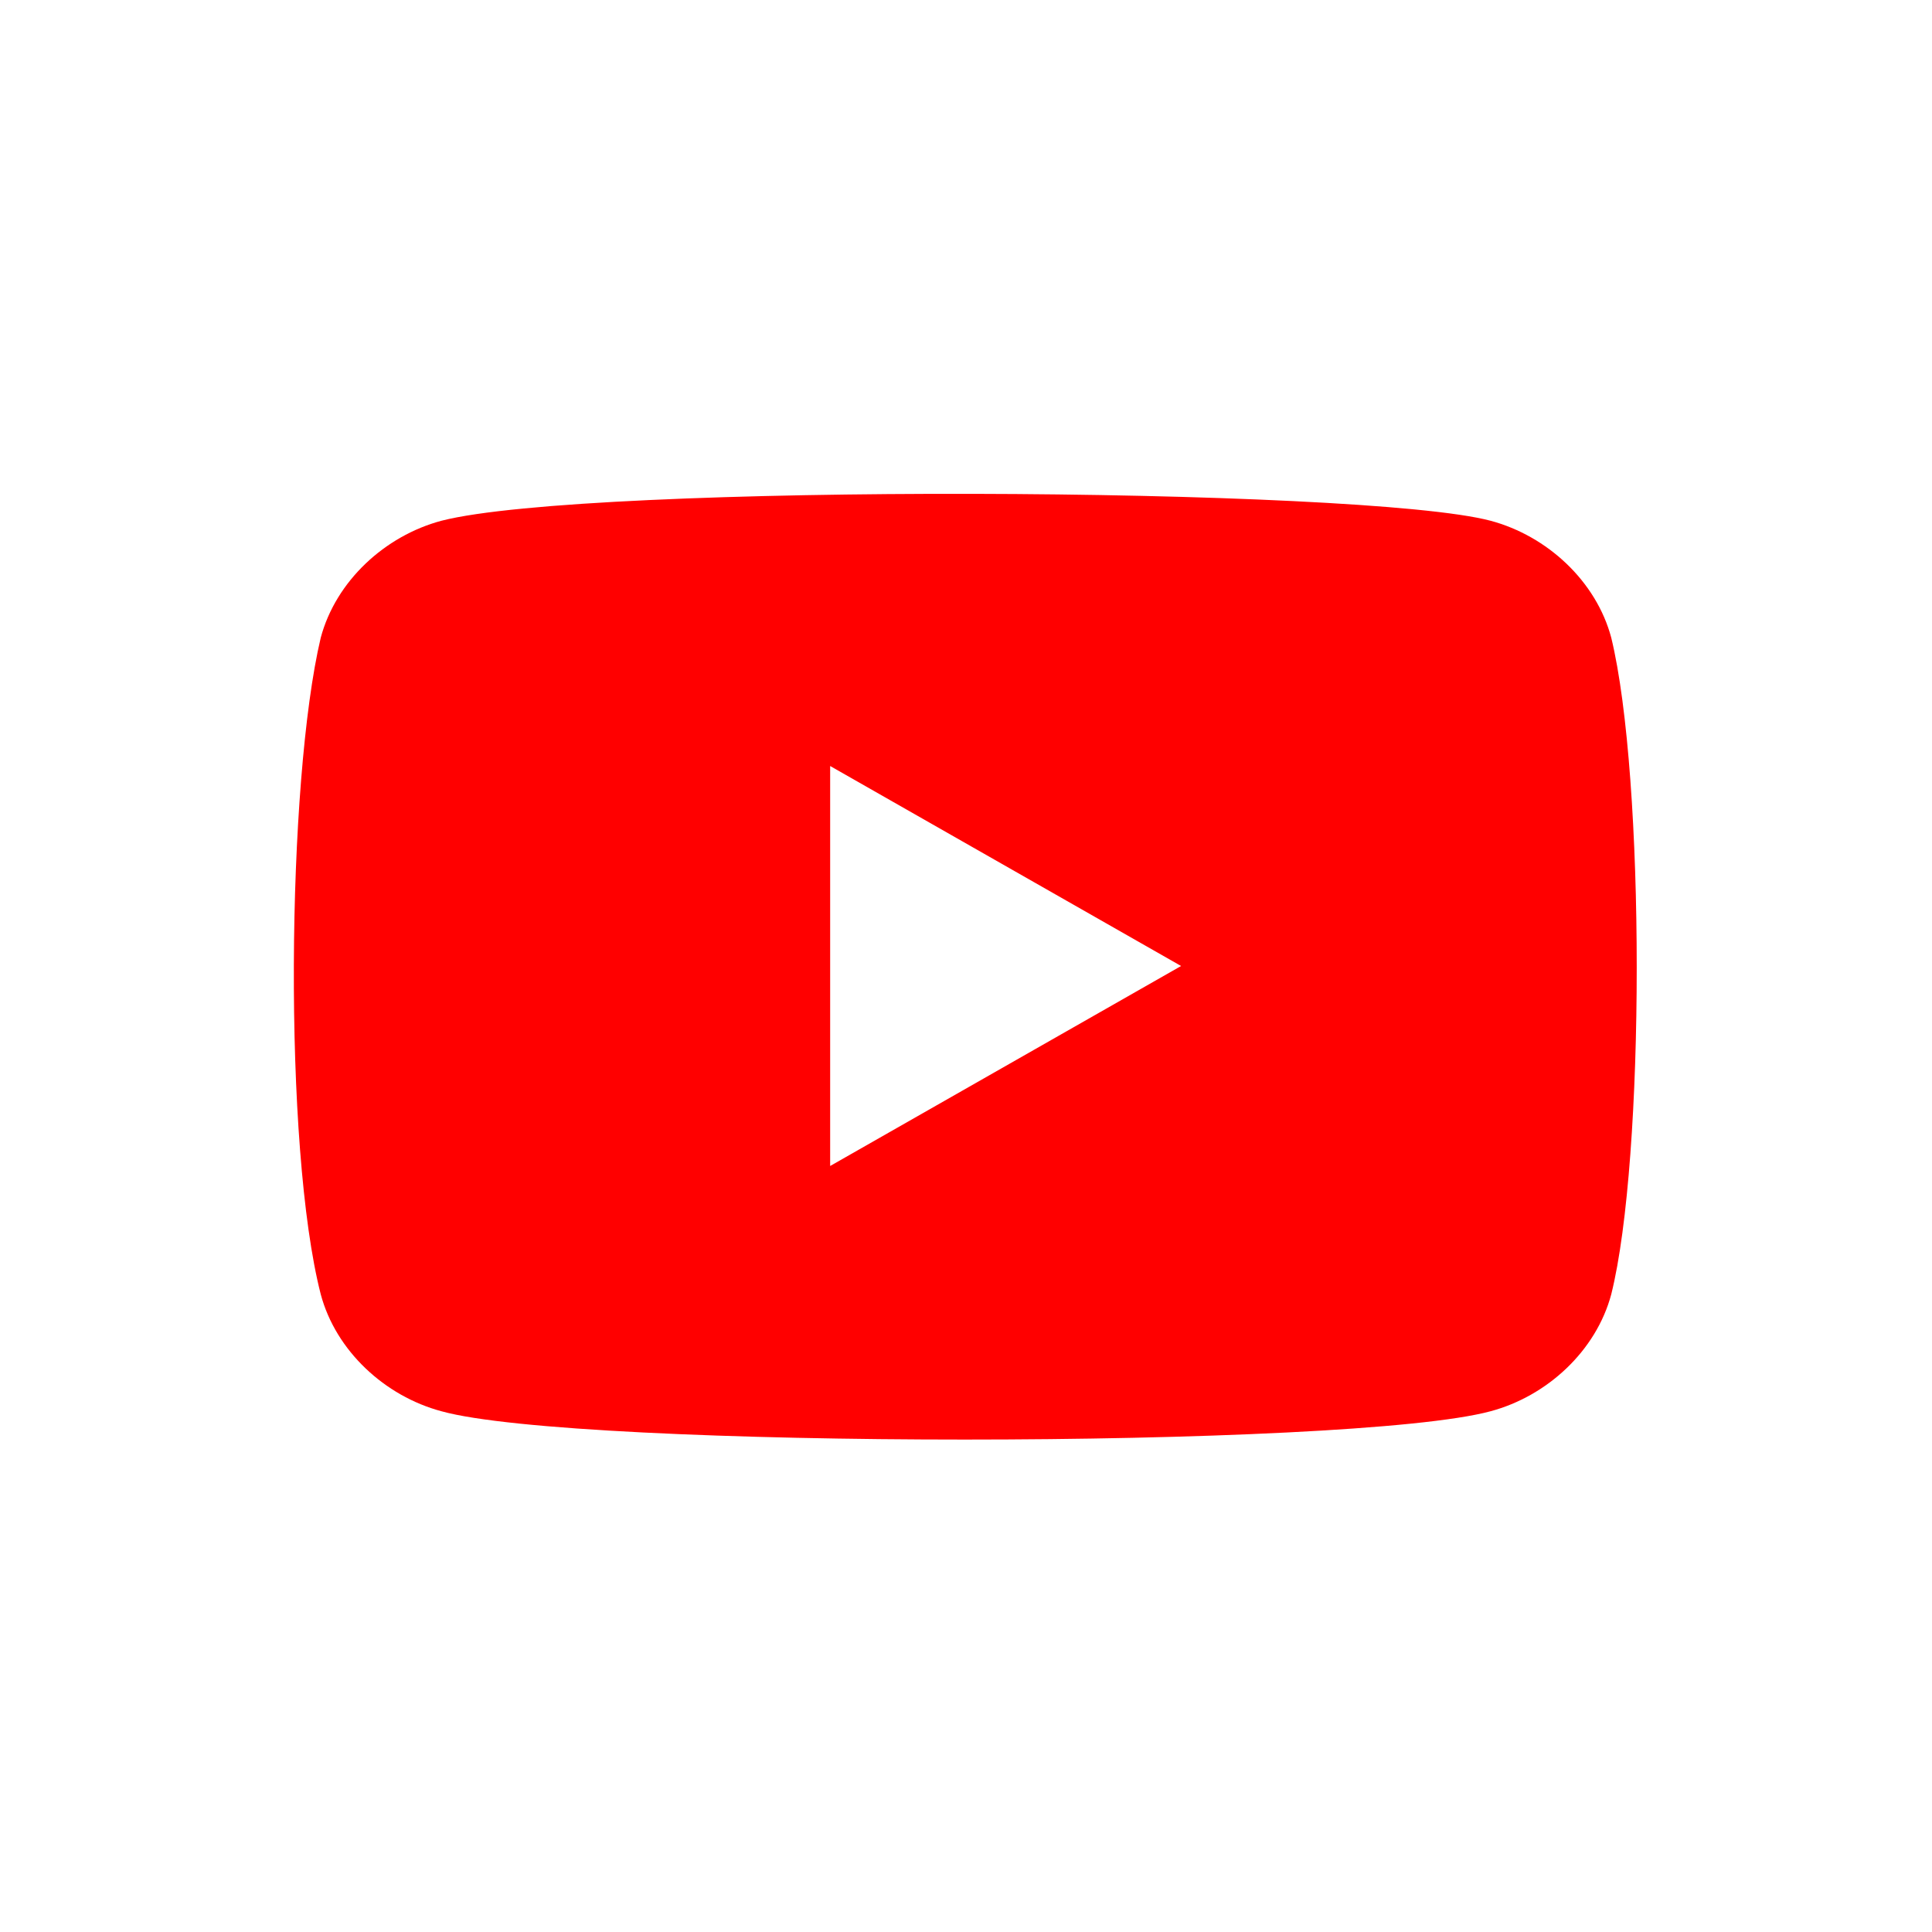
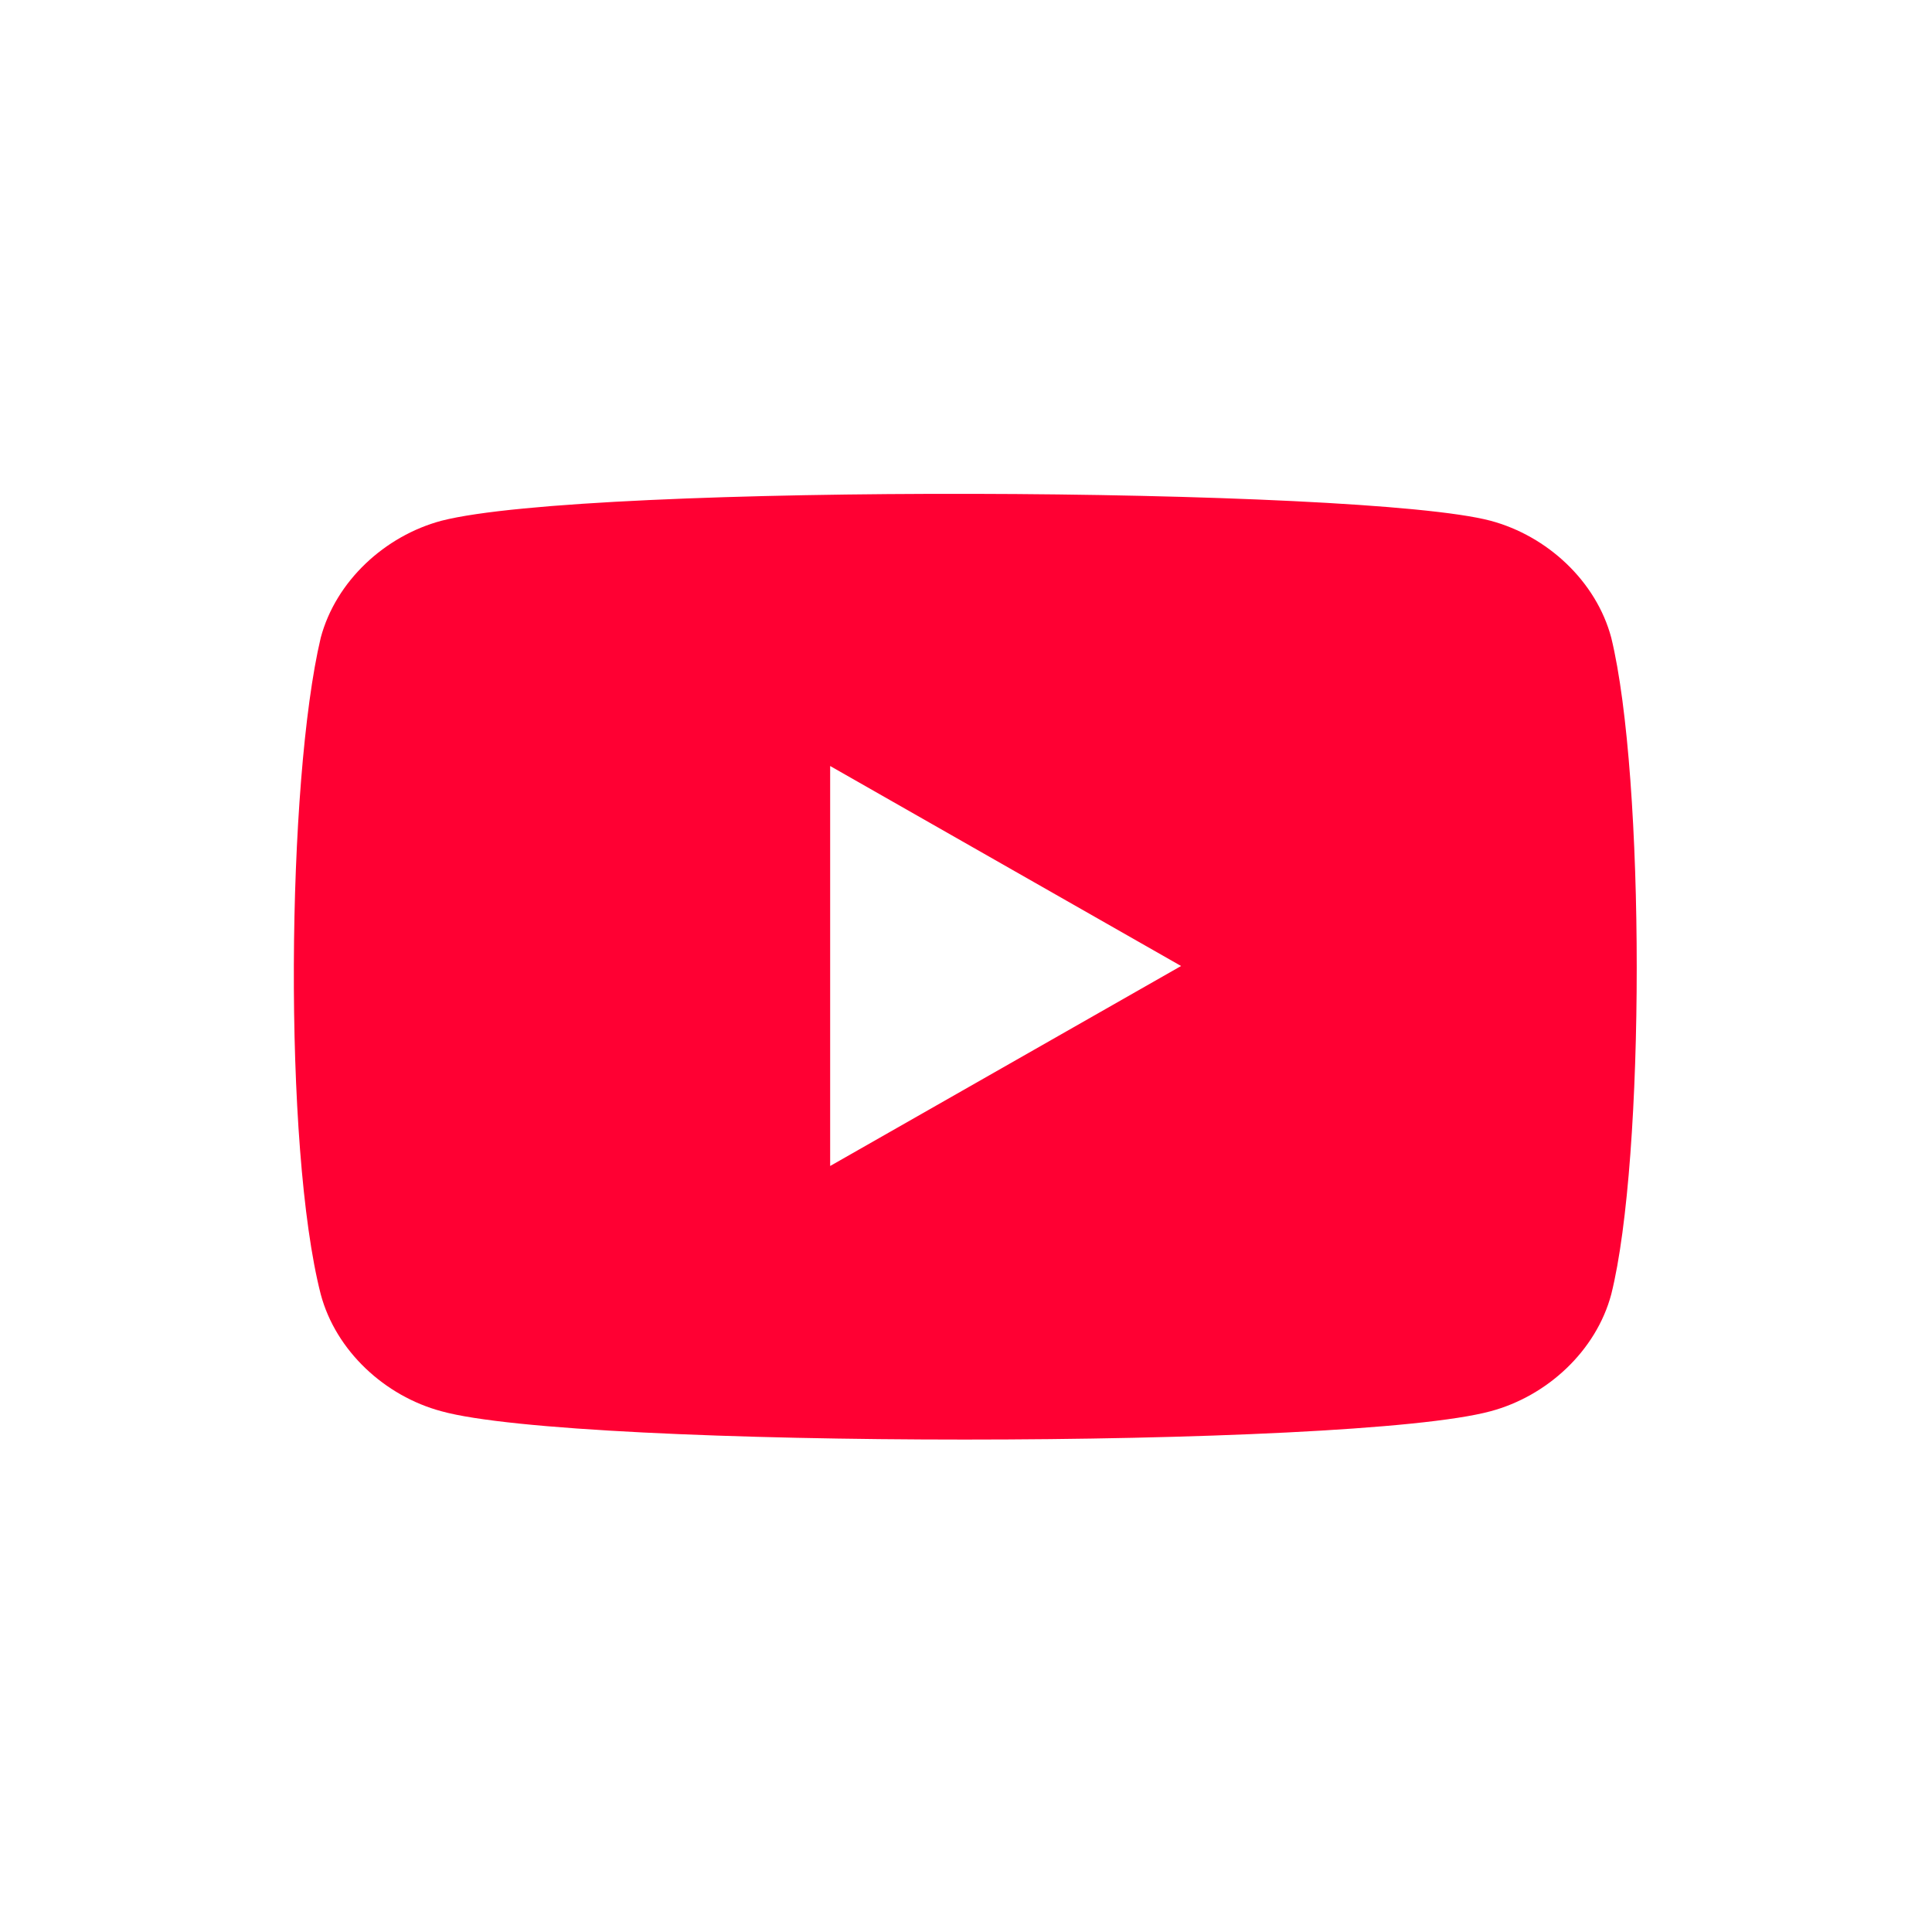
<svg xmlns="http://www.w3.org/2000/svg" aria-label="YouTube" role="img" viewBox="0 0 512 512">
  <path d="m0 0H512V512H0" fill="#fff" />
-   <path fill="#ff0000" d="M313 256l-93-53V309Zm114-87c9 37 9 138 0 174-4 15-17 27-32 31-37 10-242 10-278 0-15-4-28-16-32-31-10-39-9-136 0-174 4-15 17-27 32-31 39-10 244-9 278 0 15 4 28 16 32 31Z" />
+   <path fill="#ff0033" d="M313 256l-93-53V309Zm114-87c9 37 9 138 0 174-4 15-17 27-32 31-37 10-242 10-278 0-15-4-28-16-32-31-10-39-9-136 0-174 4-15 17-27 32-31 39-10 244-9 278 0 15 4 28 16 32 31Z" />
</svg>
